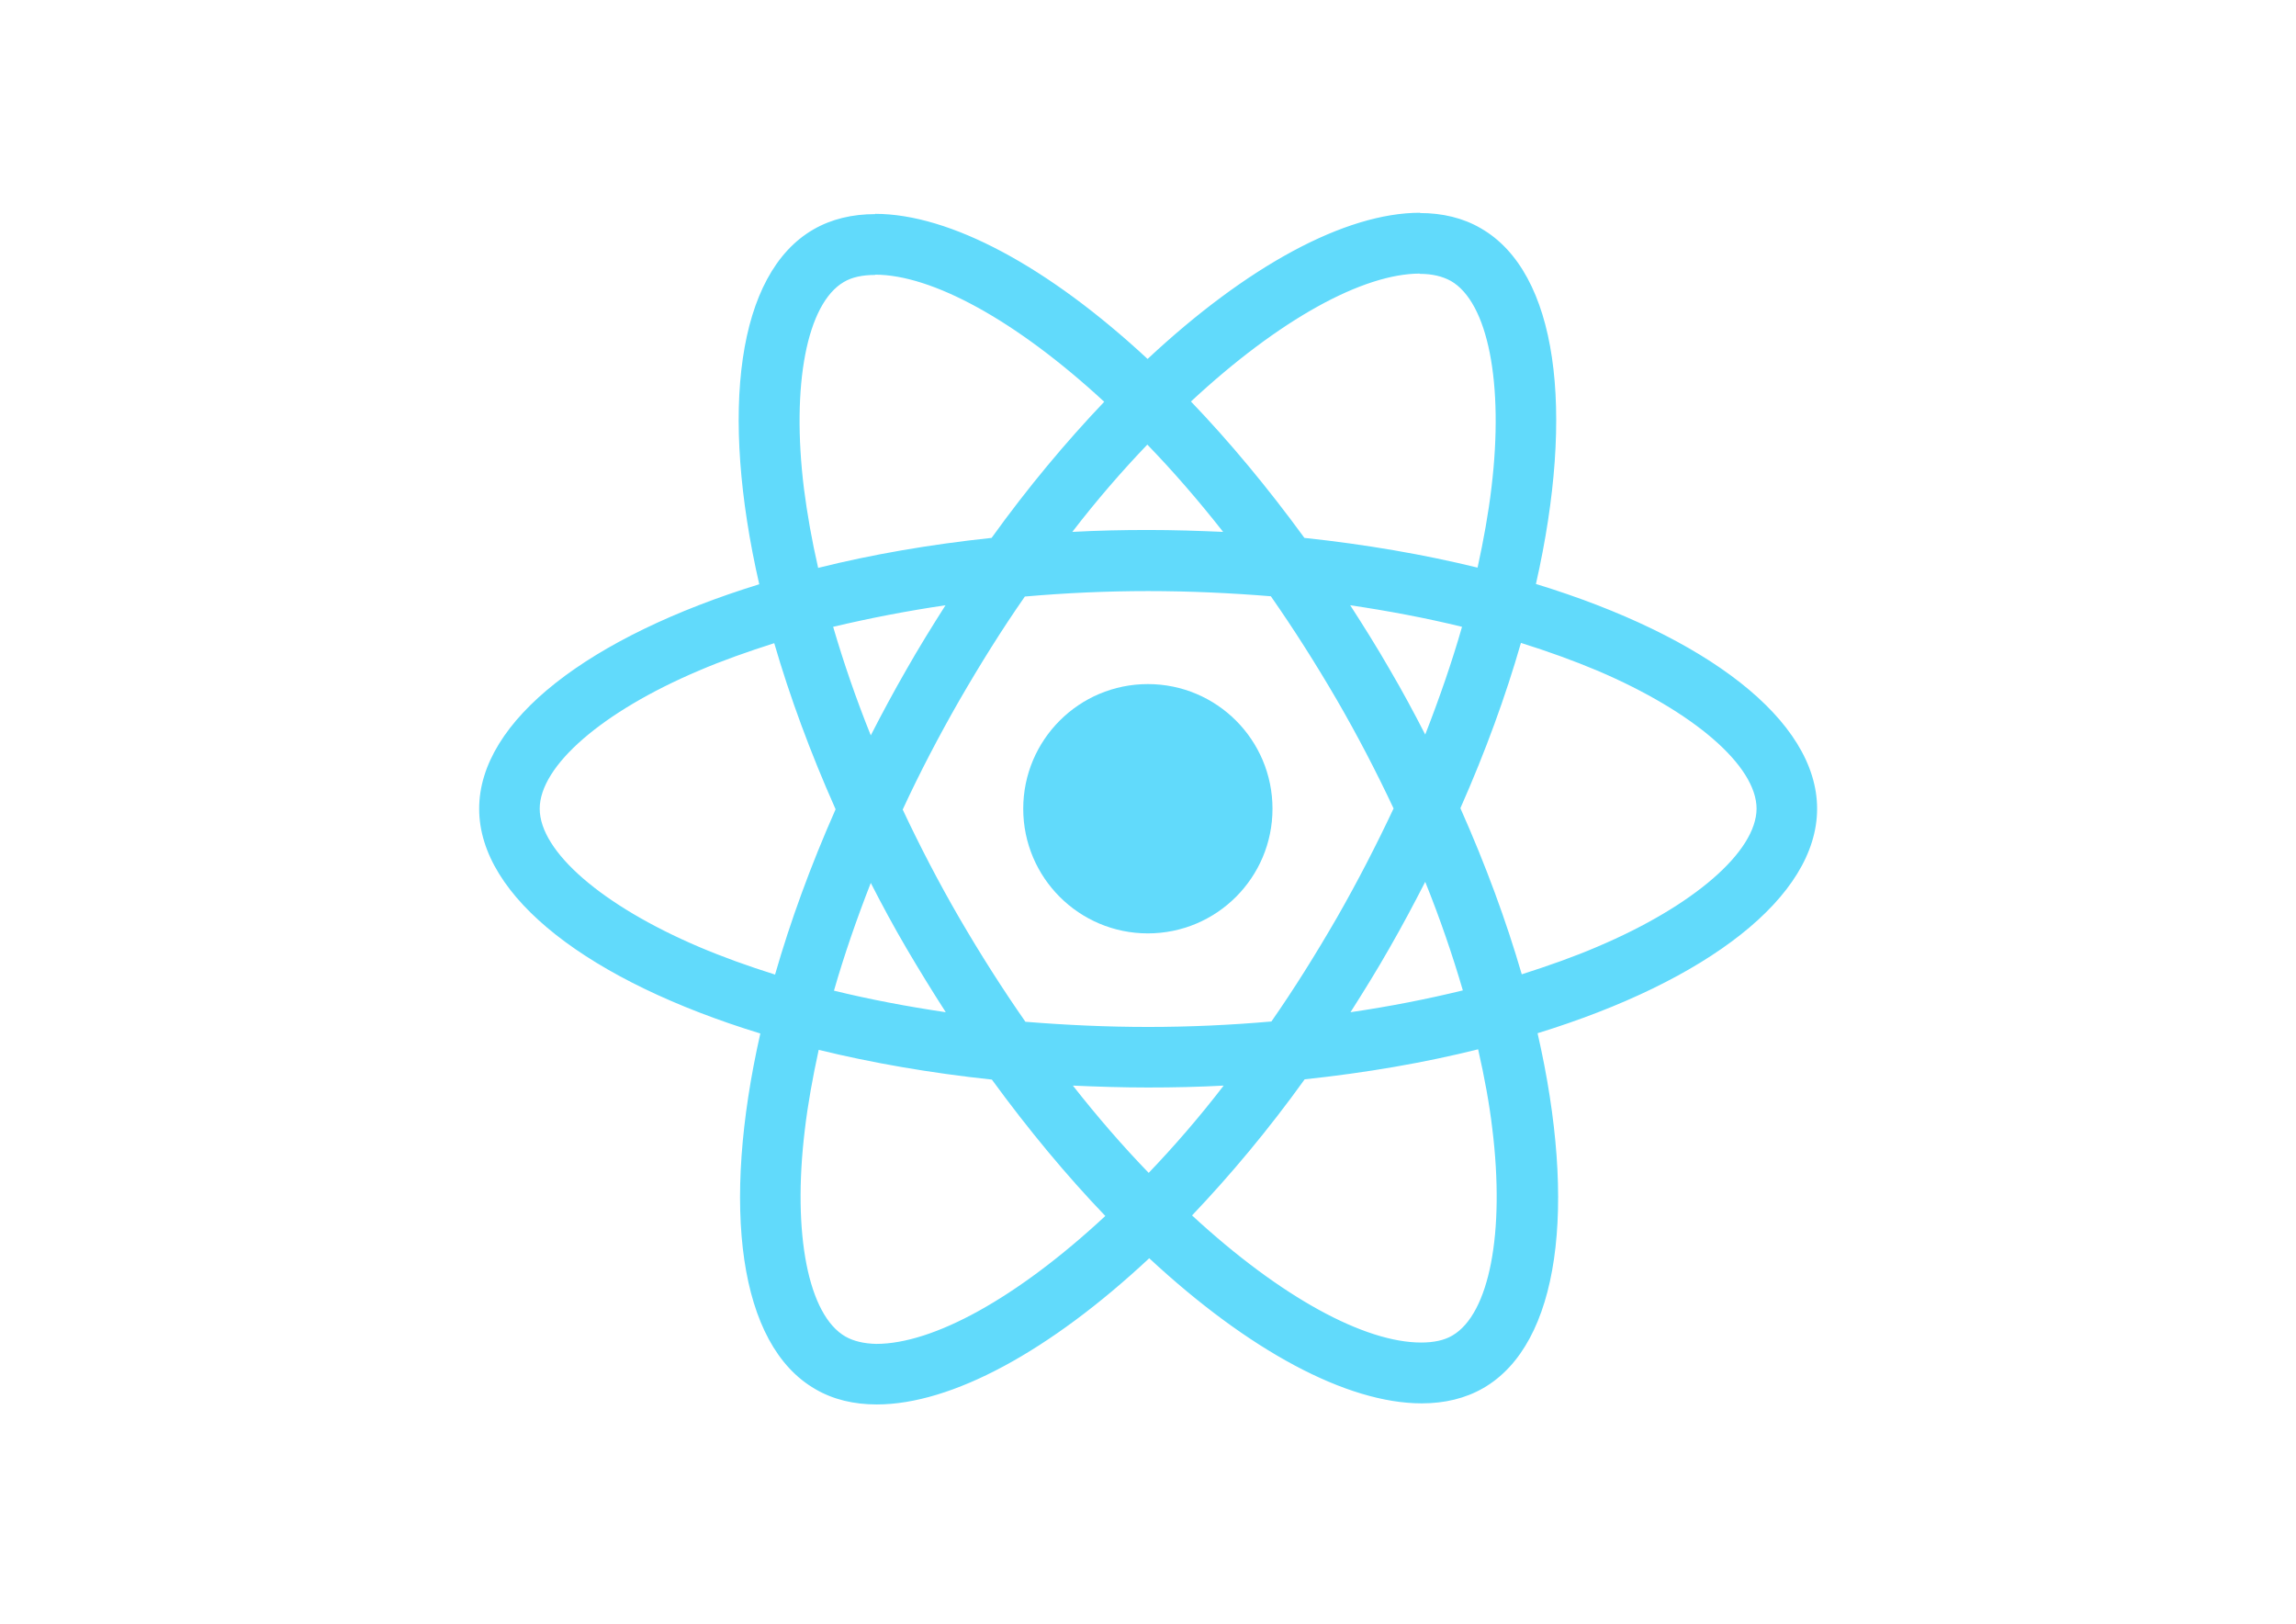
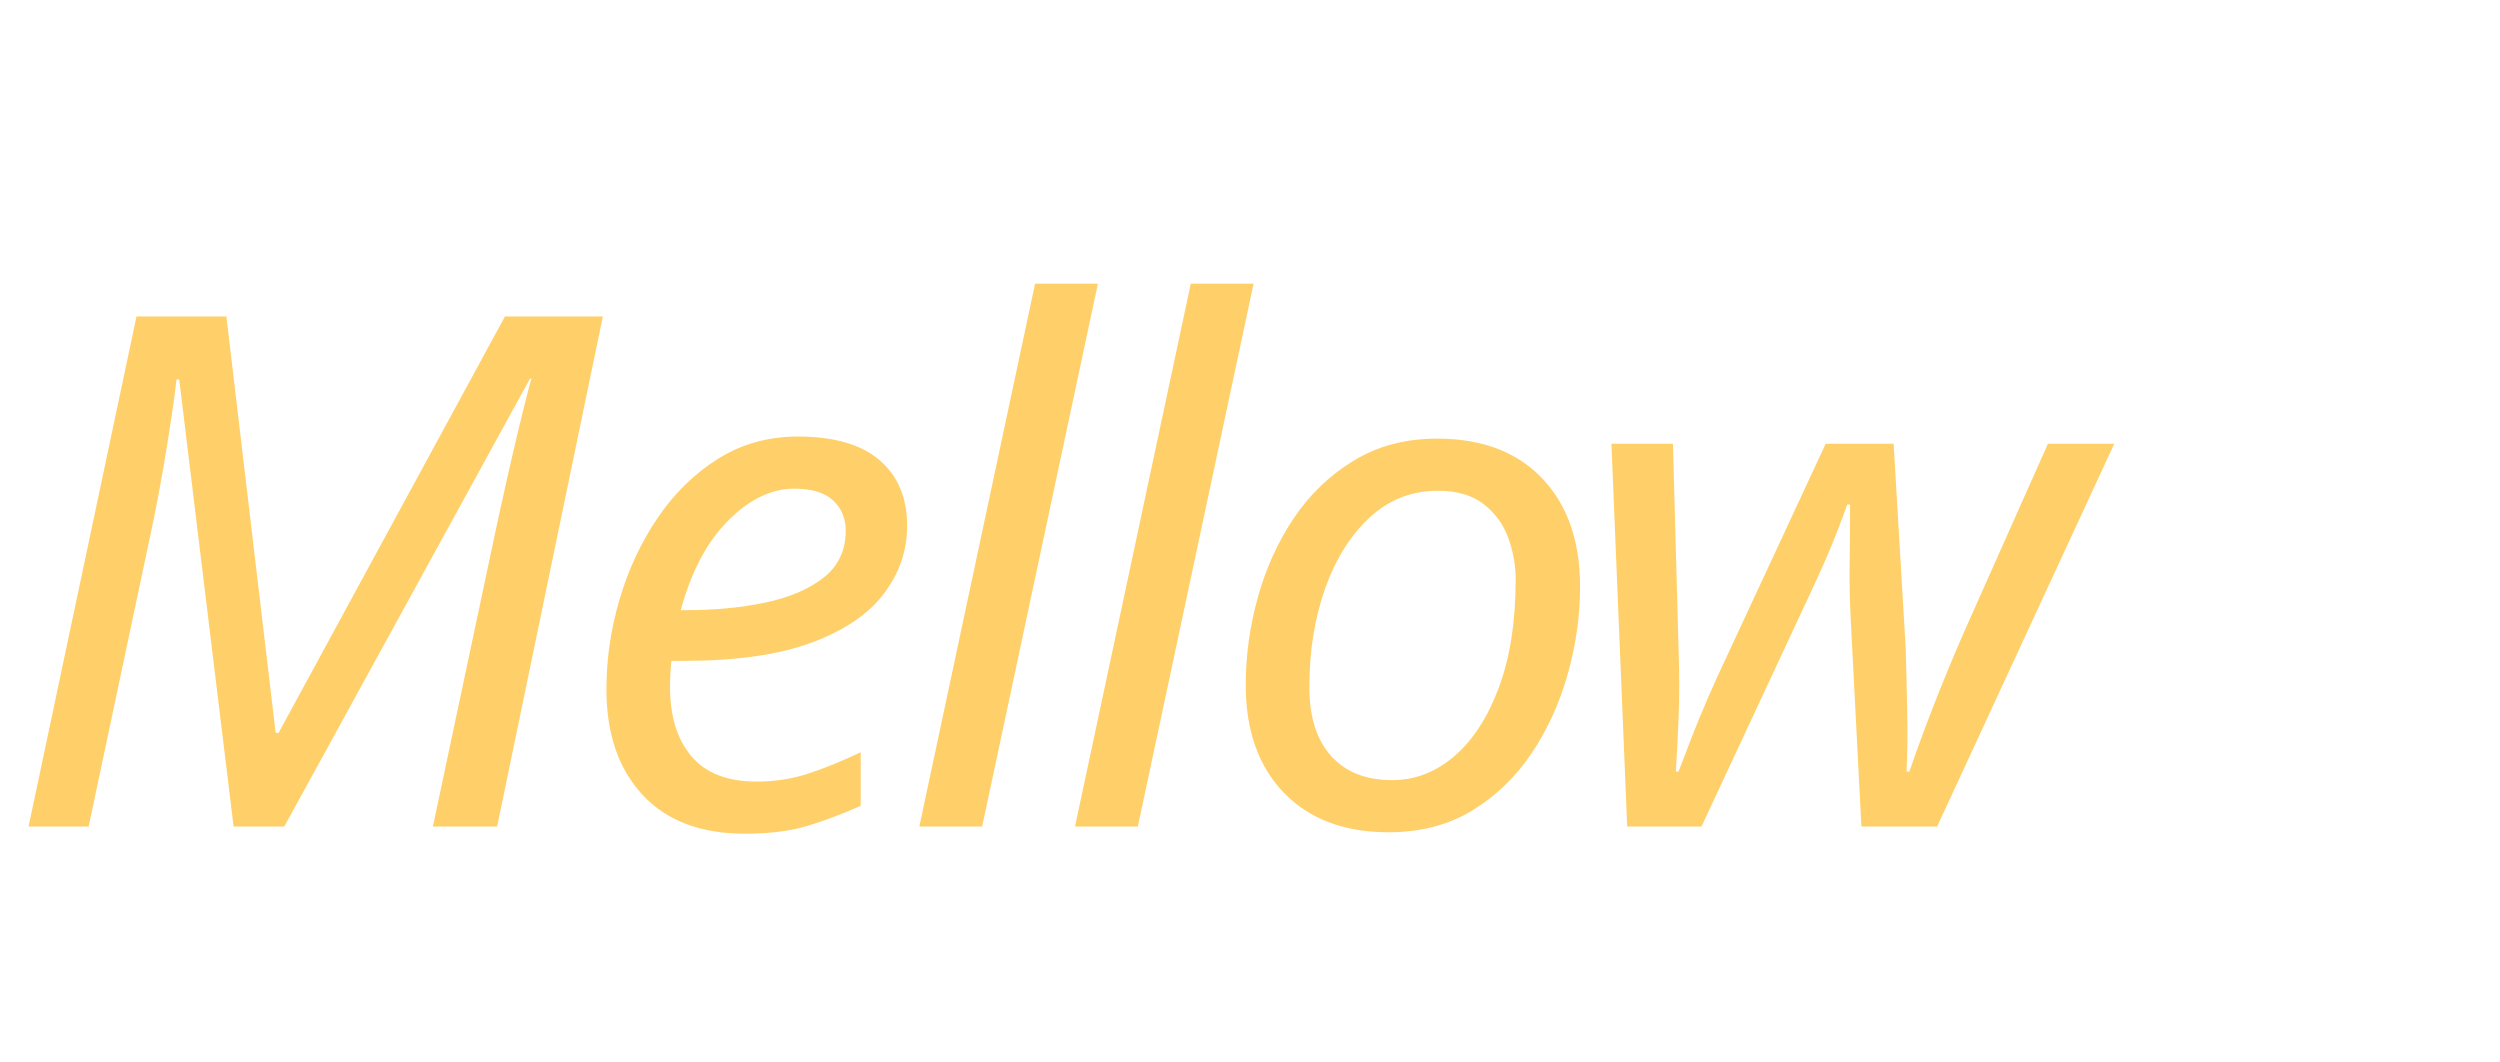
- <svg xmlns="http://www.w3.org/2000/svg" viewBox="0 0 841.9 595.3">
-   <g fill="#61DAFB">
-     <path d="M666.3 296.5c0-32.5-40.7-63.3-103.1-82.4 14.4-63.6 8-114.2-20.2-130.4-6.5-3.8-14.1-5.6-22.4-5.6v22.3c4.6 0 8.3.9 11.4 2.6 13.6 7.8 19.5 37.5 14.9 75.7-1.1 9.4-2.9 19.3-5.1 29.4-19.6-4.8-41-8.5-63.5-10.9-13.5-18.5-27.5-35.3-41.6-50 32.6-30.3 63.2-46.9 84-46.9V78c-27.5 0-63.5 19.6-99.9 53.6-36.4-33.8-72.4-53.2-99.9-53.2v22.3c20.7 0 51.4 16.5 84 46.6-14 14.7-28 31.4-41.3 49.9-22.6 2.4-44 6.1-63.6 11-2.3-10-4-19.7-5.2-29-4.7-38.2 1.1-67.9 14.6-75.8 3-1.8 6.9-2.6 11.5-2.6V78.5c-8.4 0-16 1.8-22.6 5.6-28.1 16.2-34.4 66.7-19.9 130.1-62.2 19.2-102.7 49.9-102.7 82.3 0 32.5 40.7 63.3 103.1 82.4-14.4 63.6-8 114.2 20.2 130.4 6.5 3.8 14.1 5.6 22.5 5.6 27.5 0 63.5-19.6 99.9-53.6 36.4 33.8 72.4 53.2 99.9 53.2 8.4 0 16-1.8 22.6-5.6 28.1-16.2 34.4-66.7 19.9-130.1 62-19.1 102.5-49.9 102.5-82.3zm-130.2-66.7c-3.7 12.9-8.3 26.2-13.5 39.5-4.1-8-8.4-16-13.1-24-4.6-8-9.5-15.8-14.4-23.4 14.2 2.1 27.9 4.7 41 7.9zm-45.8 106.5c-7.8 13.5-15.8 26.3-24.1 38.2-14.9 1.3-30 2-45.2 2-15.1 0-30.2-.7-45-1.9-8.3-11.9-16.4-24.6-24.2-38-7.6-13.1-14.5-26.4-20.8-39.8 6.2-13.4 13.2-26.8 20.7-39.9 7.8-13.5 15.8-26.3 24.1-38.2 14.9-1.3 30-2 45.2-2 15.1 0 30.2.7 45 1.9 8.3 11.9 16.4 24.6 24.2 38 7.6 13.1 14.5 26.4 20.8 39.8-6.3 13.4-13.2 26.8-20.7 39.9zm32.3-13c5.4 13.4 10 26.8 13.8 39.8-13.1 3.2-26.9 5.9-41.2 8 4.9-7.7 9.8-15.6 14.4-23.7 4.6-8 8.9-16.1 13-24.1zM421.2 430c-9.3-9.6-18.6-20.3-27.8-32 9 .4 18.2.7 27.5.7 9.4 0 18.7-.2 27.8-.7-9 11.7-18.3 22.4-27.5 32zm-74.4-58.9c-14.2-2.1-27.9-4.7-41-7.9 3.7-12.9 8.3-26.2 13.5-39.5 4.1 8 8.4 16 13.1 24 4.7 8 9.5 15.8 14.4 23.4zM420.7 163c9.3 9.6 18.6 20.3 27.8 32-9-.4-18.2-.7-27.5-.7-9.4 0-18.7.2-27.8.7 9-11.7 18.3-22.4 27.5-32zm-74 58.9c-4.9 7.7-9.8 15.6-14.4 23.7-4.6 8-8.9 16-13 24-5.4-13.4-10-26.8-13.8-39.8 13.1-3.1 26.9-5.8 41.2-7.9zm-90.5 125.2c-35.4-15.1-58.3-34.9-58.3-50.6 0-15.7 22.9-35.6 58.3-50.6 8.6-3.7 18-7 27.7-10.1 5.7 19.6 13.2 40 22.5 60.9-9.2 20.8-16.6 41.1-22.2 60.6-9.9-3.1-19.3-6.5-28-10.2zM310 490c-13.6-7.8-19.5-37.5-14.9-75.7 1.1-9.4 2.9-19.3 5.1-29.4 19.6 4.8 41 8.5 63.5 10.9 13.5 18.5 27.5 35.3 41.6 50-32.6 30.3-63.2 46.9-84 46.9-4.5-.1-8.3-1-11.3-2.7zm237.2-76.2c4.7 38.2-1.1 67.9-14.6 75.8-3 1.8-6.9 2.6-11.5 2.6-20.7 0-51.4-16.5-84-46.6 14-14.7 28-31.4 41.3-49.9 22.6-2.4 44-6.1 63.6-11 2.3 10.1 4.1 19.8 5.2 29.1zm38.5-66.7c-8.6 3.7-18 7-27.7 10.1-5.7-19.6-13.2-40-22.5-60.9 9.2-20.8 16.6-41.1 22.2-60.6 9.9 3.1 19.3 6.5 28.1 10.2 35.4 15.1 58.3 34.9 58.3 50.6-.1 15.7-23 35.6-58.4 50.6zM320.8 78.4z" />
-     <circle cx="420.9" cy="296.5" r="45.7" />
-     <path d="M520.5 78.1z" />
-   </g>
+ <svg xmlns="http://www.w3.org/2000/svg" width="245" height="104" viewBox="0 0 245 104">
+   <text id="Mellow" transform="translate(0 81)" fill="#ffd069" font-size="70" font-family="LeferiPoint-SpecialItalic, Leferi Point Type" font-style="italic" letter-spacing="-0.04em">
+     <tspan x="0" y="0">Mellow</tspan>
+   </text>
</svg>
